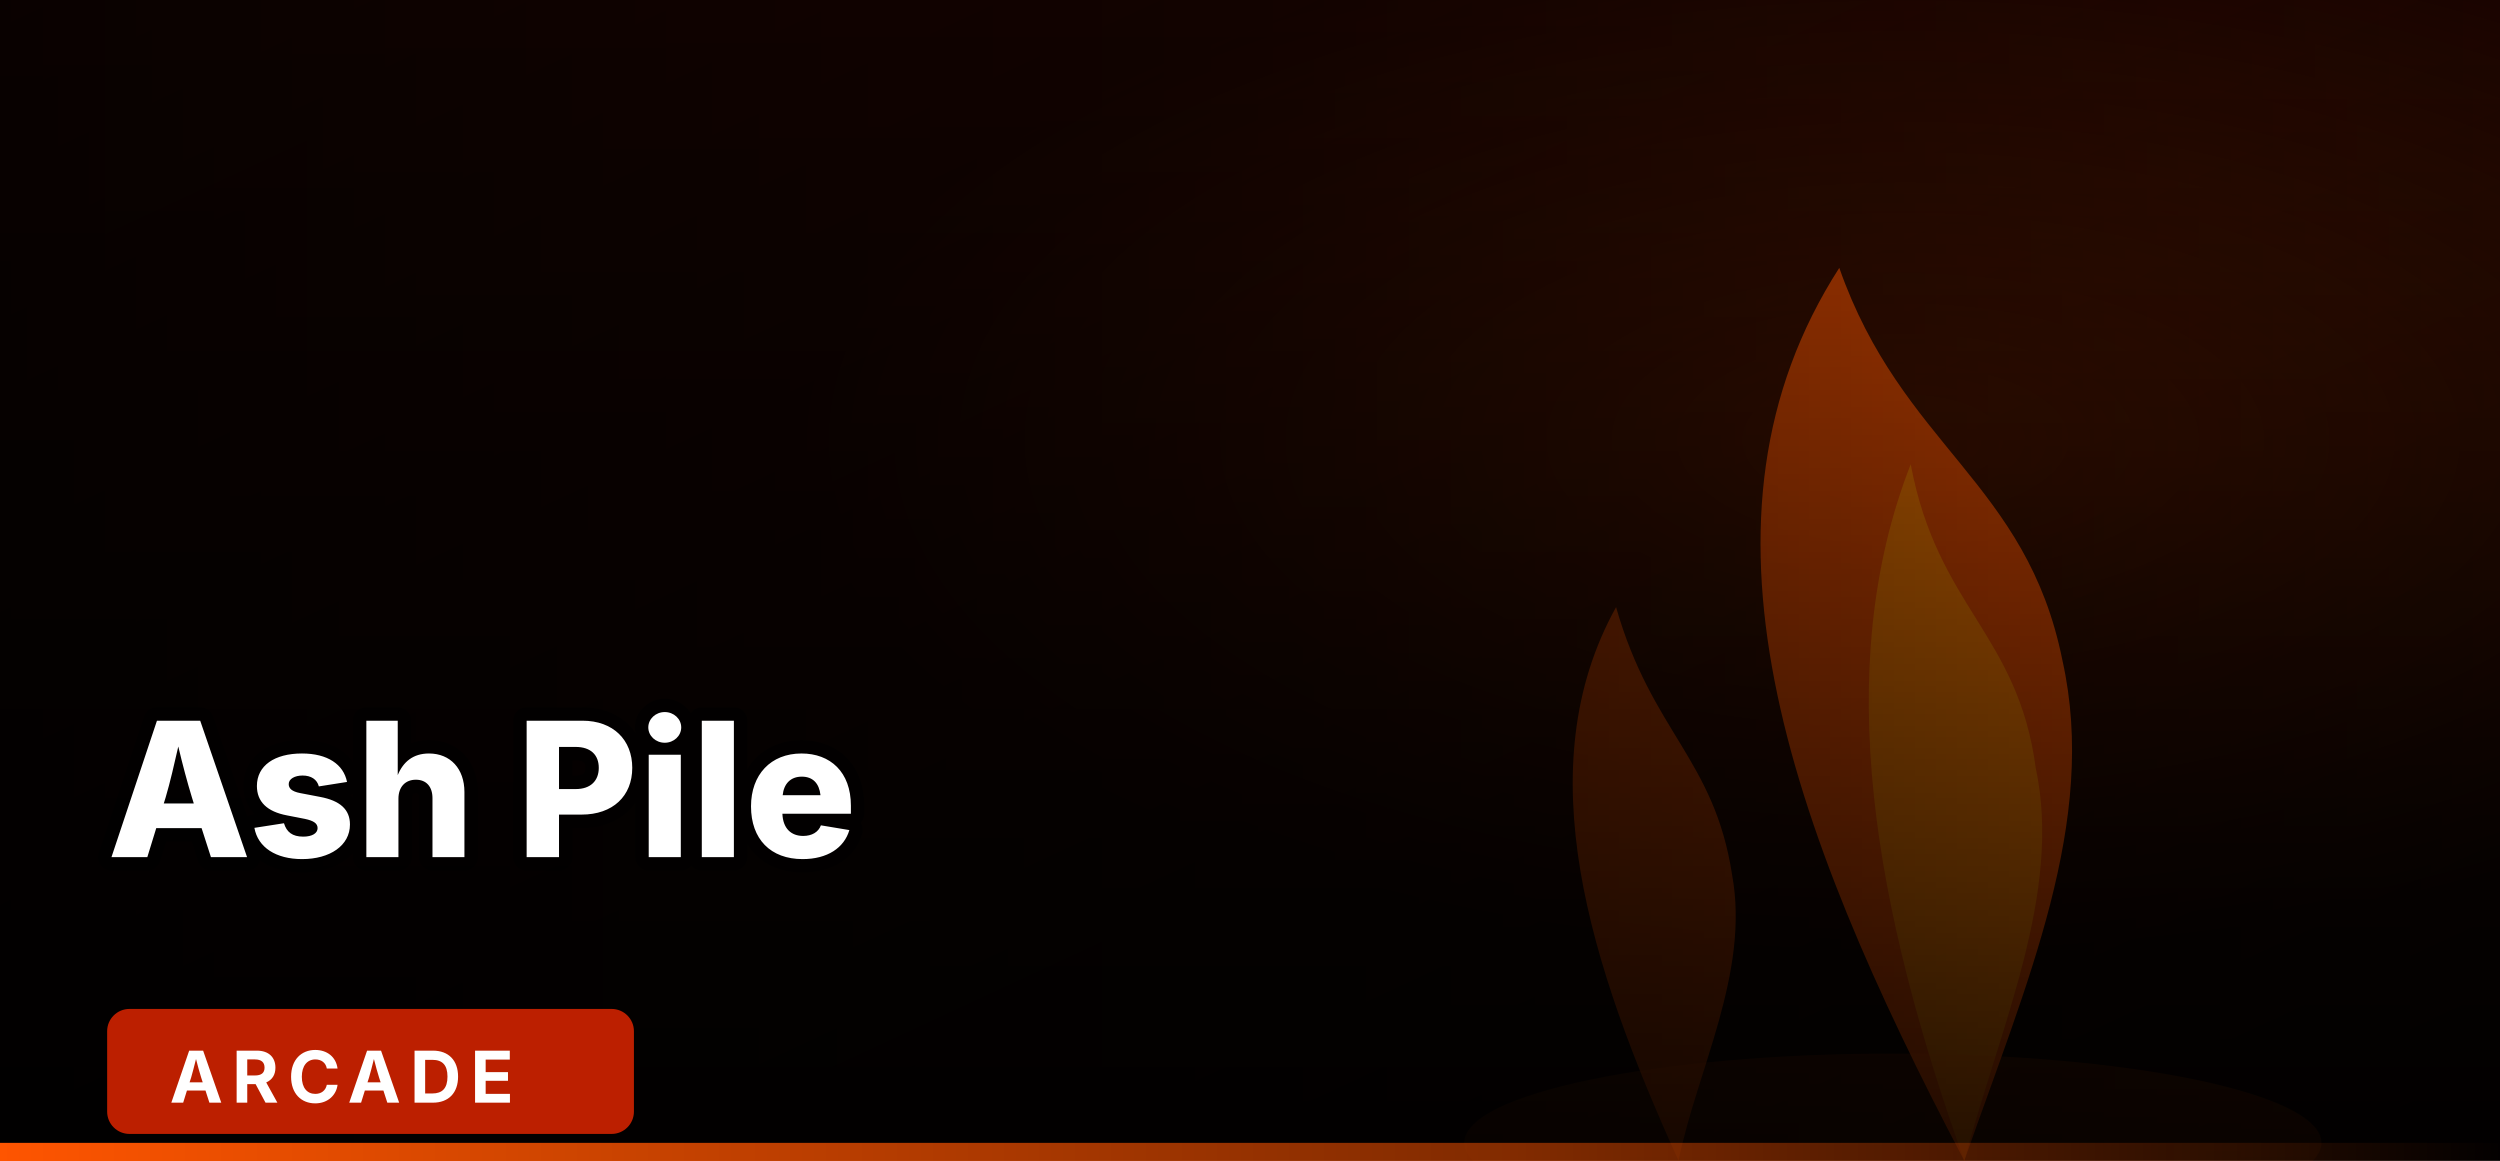
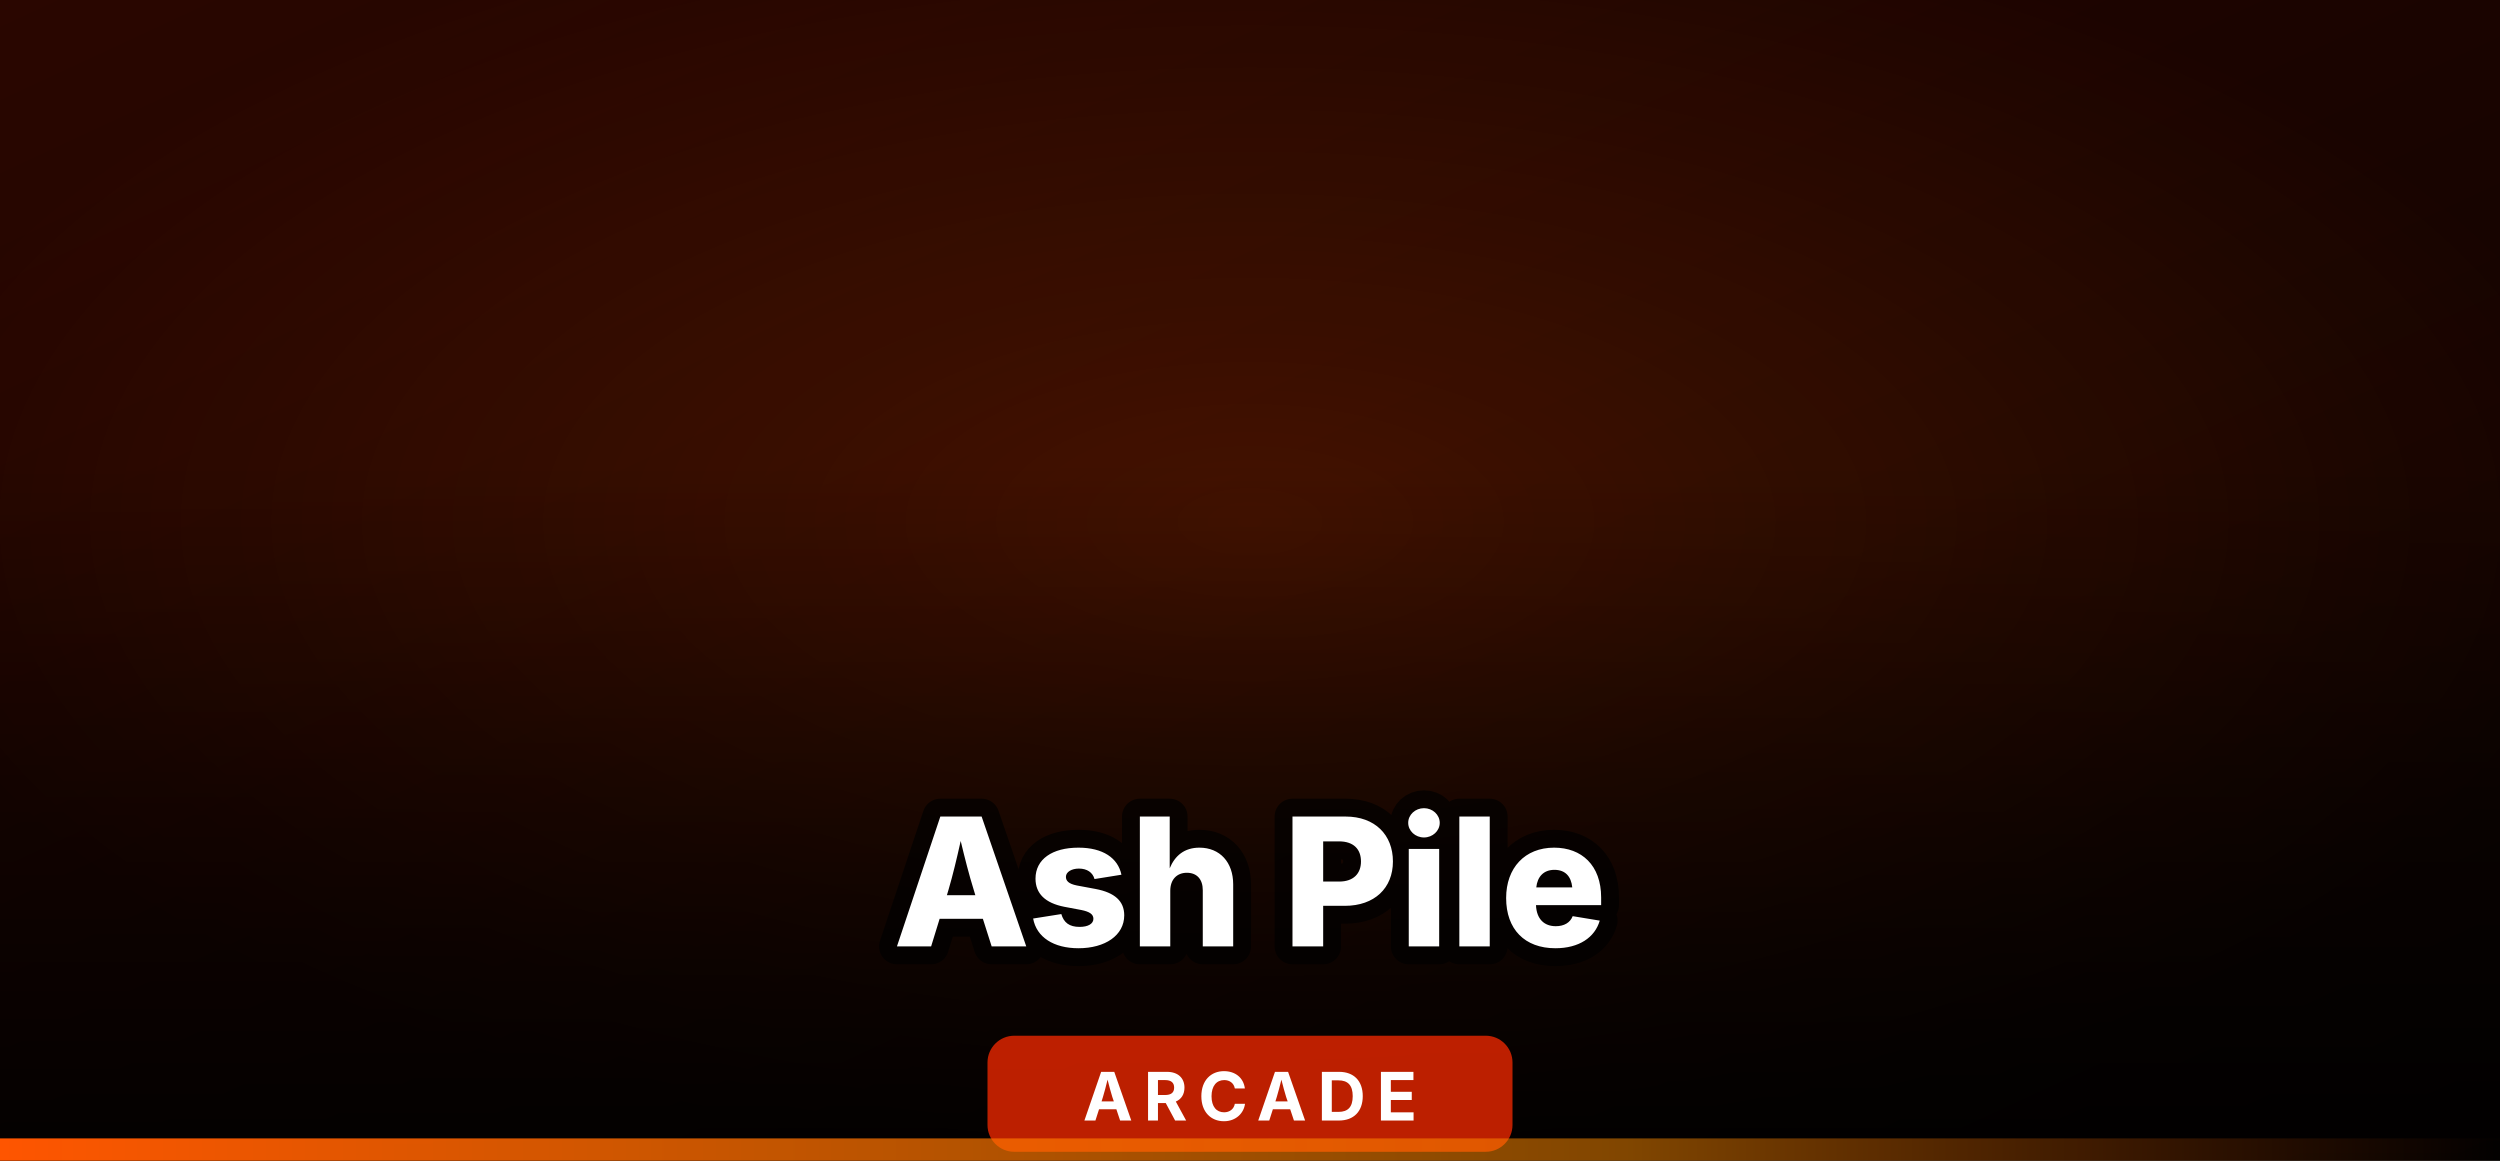
<svg xmlns="http://www.w3.org/2000/svg" viewBox="0 0 280 130" width="280" height="130">
  <defs>
-     <linearGradient id="bgash-pile" x1="0" y1="0" x2="1" y2="1">
+     <linearGradient id="bashpile" x1="0" y1="0" x2="1" y2="1">
      <stop offset="0%" stop-color="#2a0600" />
      <stop offset="100%" stop-color="#0a0200" />
    </linearGradient>
-     <radialGradient id="glash-pile" cx="76%" cy="38%" r="44%">
-       <stop offset="0%" stop-color="#ff5500" stop-opacity="0.2" />
+     <radialGradient id="gashpile" cx="50%" cy="45%" r="55%">
+       <stop offset="0%" stop-color="#ff5500" stop-opacity="0.18" />
      <stop offset="100%" stop-color="#ff5500" stop-opacity="0" />
    </radialGradient>
-     <linearGradient id="tfash-pile" x1="0" y1="0" x2="1" y2="0">
-       <stop offset="0%" stop-color="rgba(0,0,0,0.78)" />
-       <stop offset="52%" stop-color="rgba(0,0,0,0.45)" />
-       <stop offset="100%" stop-color="rgba(0,0,0,0)" />
+     <linearGradient id="tashpile" x1="0" y1="0" x2="0" y2="1">
+       <stop offset="40%" stop-color="rgba(0,0,0,0)" />
+       <stop offset="100%" stop-color="rgba(0,0,0,0.88)" />
    </linearGradient>
-     <linearGradient id="bfash-pile" x1="0" y1="0" x2="0" y2="1">
-       <stop offset="0%" stop-color="rgba(0,0,0,0)" />
-       <stop offset="100%" stop-color="rgba(0,0,0,0.82)" />
-     </linearGradient>
-     <linearGradient id="alash-pile" x1="0" y1="0" x2="1" y2="0">
+     <linearGradient id="lashpile" x1="0" y1="0" x2="1" y2="0">
      <stop offset="0%" stop-color="#ff5500" />
-       <stop offset="60%" stop-color="#ff5500" stop-opacity="0.5" />
+       <stop offset="65%" stop-color="#ff8c00" stop-opacity="0.5" />
      <stop offset="100%" stop-color="#ff5500" stop-opacity="0" />
    </linearGradient>
+     <clipPath id="clipashpile">
+       <rect width="280" height="130" />
+     </clipPath>
  </defs>
-   <rect width="280" height="130" fill="url(#bgash-pile)" />
-   <rect width="280" height="130" fill="url(#glash-pile)" />
-   <g>
-     <g transform="translate(220,130)">
-       <path d="M0,0 C-20,-38 -32,-72 -14,-100 C-7,-80 7,-76 11,-56 C15,-38 7,-20 0,0" fill="#ff5500" opacity="0.85">
-         <animateTransform attributeName="transform" type="scale" values="1,1;1.07,1.12;0.96,1.05;1,1" dur="1.1s" repeatCount="indefinite" />
-         <animate attributeName="opacity" values="0.85;0.95;0.78;0.85" dur="1.1s" repeatCount="indefinite" />
-       </path>
-       <path d="M0,0 C-10,-28 -15,-55 -6,-78 C-3,-62 6,-59 8,-44 C11,-30 4,-15 0,0" fill="#ff8c00" opacity="0.7">
-         <animateTransform attributeName="transform" type="scale" values="1,1;0.93,1.14;1.04,1.06;1,1" dur="0.85s" repeatCount="indefinite" />
-       </path>
-     </g>
-     <g transform="translate(188,130)">
-       <path d="M0,0 C-10,-22 -17,-44 -7,-62 C-3,-48 4,-45 6,-32 C8,-21 2,-10 0,0" fill="#ff5500" opacity="0.6">
-         <animateTransform attributeName="transform" type="scale" values="1,1;1.1,1.06;0.94,1.1;1,1" dur="1.4s" repeatCount="indefinite" />
-       </path>
-     </g>
-     <circle cx="200" cy="90" r="2.5" fill="#ff8c00" opacity="0">
-       <animate attributeName="opacity" values="0;0.9;0.5;0" dur="1.8s" repeatCount="indefinite" />
-       <animateTransform attributeName="transform" type="translate" values="0,0;-6,-55;-10,-100" dur="1.8s" repeatCount="indefinite" />
-     </circle>
-     <circle cx="218" cy="70" r="2" fill="#ff5500" opacity="0">
-       <animate attributeName="opacity" values="0;0.8;0.3;0" dur="2.2s" begin="0.5s" repeatCount="indefinite" />
-       <animateTransform attributeName="transform" type="translate" values="0,0;8,-60;14,-105" dur="2.2s" begin="0.5s" repeatCount="indefinite" />
-     </circle>
-     <circle cx="210" cy="55" r="1.5" fill="#ff8c00" opacity="0">
-       <animate attributeName="opacity" values="0;0.7;0;0" dur="1.5s" begin="1s" repeatCount="indefinite" />
-       <animateTransform attributeName="transform" type="translate" values="0,0;4,-45;6,-80" dur="1.5s" begin="1s" repeatCount="indefinite" />
-     </circle>
-     <ellipse cx="212" cy="128" rx="48" ry="10" fill="#ff5500" opacity="0.18">
-       <animate attributeName="rx" values="48;56;48" dur="1.1s" repeatCount="indefinite" />
-       <animate attributeName="opacity" values="0.18;0.32;0.18" dur="1.1s" repeatCount="indefinite" />
-     </ellipse>
+   <rect width="280" height="130" fill="url(#bashpile)" />
+   <rect width="280" height="130" fill="url(#gashpile)" />
+   <g clip-path="url(#clipashpile)">
+     <rect x="151.9" y="118.0" width="49.3" height="18.0" fill="#ff5500" opacity="0" rx="2">
+       <animate attributeName="opacity" values="0;0.7;0.7" dur="1.13s" begin="0.00s" repeatCount="indefinite" />
+       <animate attributeName="y" values="-17.985;118;118" dur="1.13s" begin="0.00s" repeatCount="indefinite" calcMode="spline" keySplines="0.4,0,0.2,1 0,0,1,1" />
+     </rect>
+     <rect x="151.9" y="97.0" width="49.3" height="18.0" fill="#ff8c00" opacity="0" rx="2">
+       <animate attributeName="opacity" values="0;0.7;0.7" dur="1.13s" begin="0.56s" repeatCount="indefinite" />
+       <animate attributeName="y" values="-17.985;97.015;97.015" dur="1.13s" begin="0.56s" repeatCount="indefinite" calcMode="spline" keySplines="0.4,0,0.2,1 0,0,1,1" />
+     </rect>
+     <rect x="151.9" y="76.0" width="49.3" height="18.0" fill="#ff5500" opacity="0" rx="2">
+       <animate attributeName="opacity" values="0;0.7;0.7" dur="1.13s" begin="1.13s" repeatCount="indefinite" />
+       <animate attributeName="y" values="-17.985;76.03;76.03" dur="1.13s" begin="1.13s" repeatCount="indefinite" calcMode="spline" keySplines="0.4,0,0.2,1 0,0,1,1" />
+     </rect>
+     <rect x="151.9" y="55.0" width="49.3" height="18.0" fill="#ff8c00" opacity="0" rx="2">
+       <animate attributeName="opacity" values="0;0.7;0.7" dur="1.13s" begin="1.69s" repeatCount="indefinite" />
+       <animate attributeName="y" values="-17.985;55.046;55.046" dur="1.13s" begin="1.69s" repeatCount="indefinite" calcMode="spline" keySplines="0.4,0,0.2,1 0,0,1,1" />
+     </rect>
+     <rect x="151.9" y="34.1" width="49.3" height="18.0" fill="#ff5500" opacity="0" rx="2">
+       <animate attributeName="opacity" values="0;0.7;0.7" dur="1.13s" begin="2.25s" repeatCount="indefinite" />
+       <animate attributeName="y" values="-17.985;34.061;34.061" dur="1.13s" begin="2.25s" repeatCount="indefinite" calcMode="spline" keySplines="0.4,0,0.2,1 0,0,1,1" />
+     </rect>
  </g>
-   <rect width="280" height="130" fill="url(#tfash-pile)" />
-   <rect width="280" height="130" fill="url(#bfash-pile)" />
-   <text x="12" y="96" font-family="Inter, system-ui, sans-serif" font-size="21" font-weight="800" fill="white" paint-order="stroke" stroke="rgba(0,0,0,0.6)" stroke-width="3" stroke-linejoin="round">Ash Pile</text>
-   <rect x="12" y="113" width="59" height="14" fill="#cc2200" opacity="0.92" rx="2.5" />
-   <text x="19" y="123.5" font-family="Inter, system-ui, sans-serif" font-size="8" font-weight="700" letter-spacing="1" fill="white">ARCADE</text>
-   <rect y="128" width="280" height="2.5" fill="url(#alash-pile)" />
+   <rect width="280" height="130" fill="url(#tashpile)" />
+   <text x="140" y="106" font-family="Inter,system-ui,sans-serif" font-size="20" font-weight="800" fill="white" text-anchor="middle" paint-order="stroke" stroke="rgba(0,0,0,0.7)" stroke-width="4" stroke-linejoin="round">Ash Pile</text>
+   <rect x="110.6" y="116" width="58.8" height="13" fill="#cc2200" opacity="0.92" rx="3" />
+   <text x="140" y="125.5" font-family="Inter,system-ui,sans-serif" font-size="7.5" font-weight="700" letter-spacing="1.2" fill="white" text-anchor="middle">ARCADE</text>
+   <rect y="127.5" width="280" height="2.5" fill="url(#lashpile)" />
</svg>
